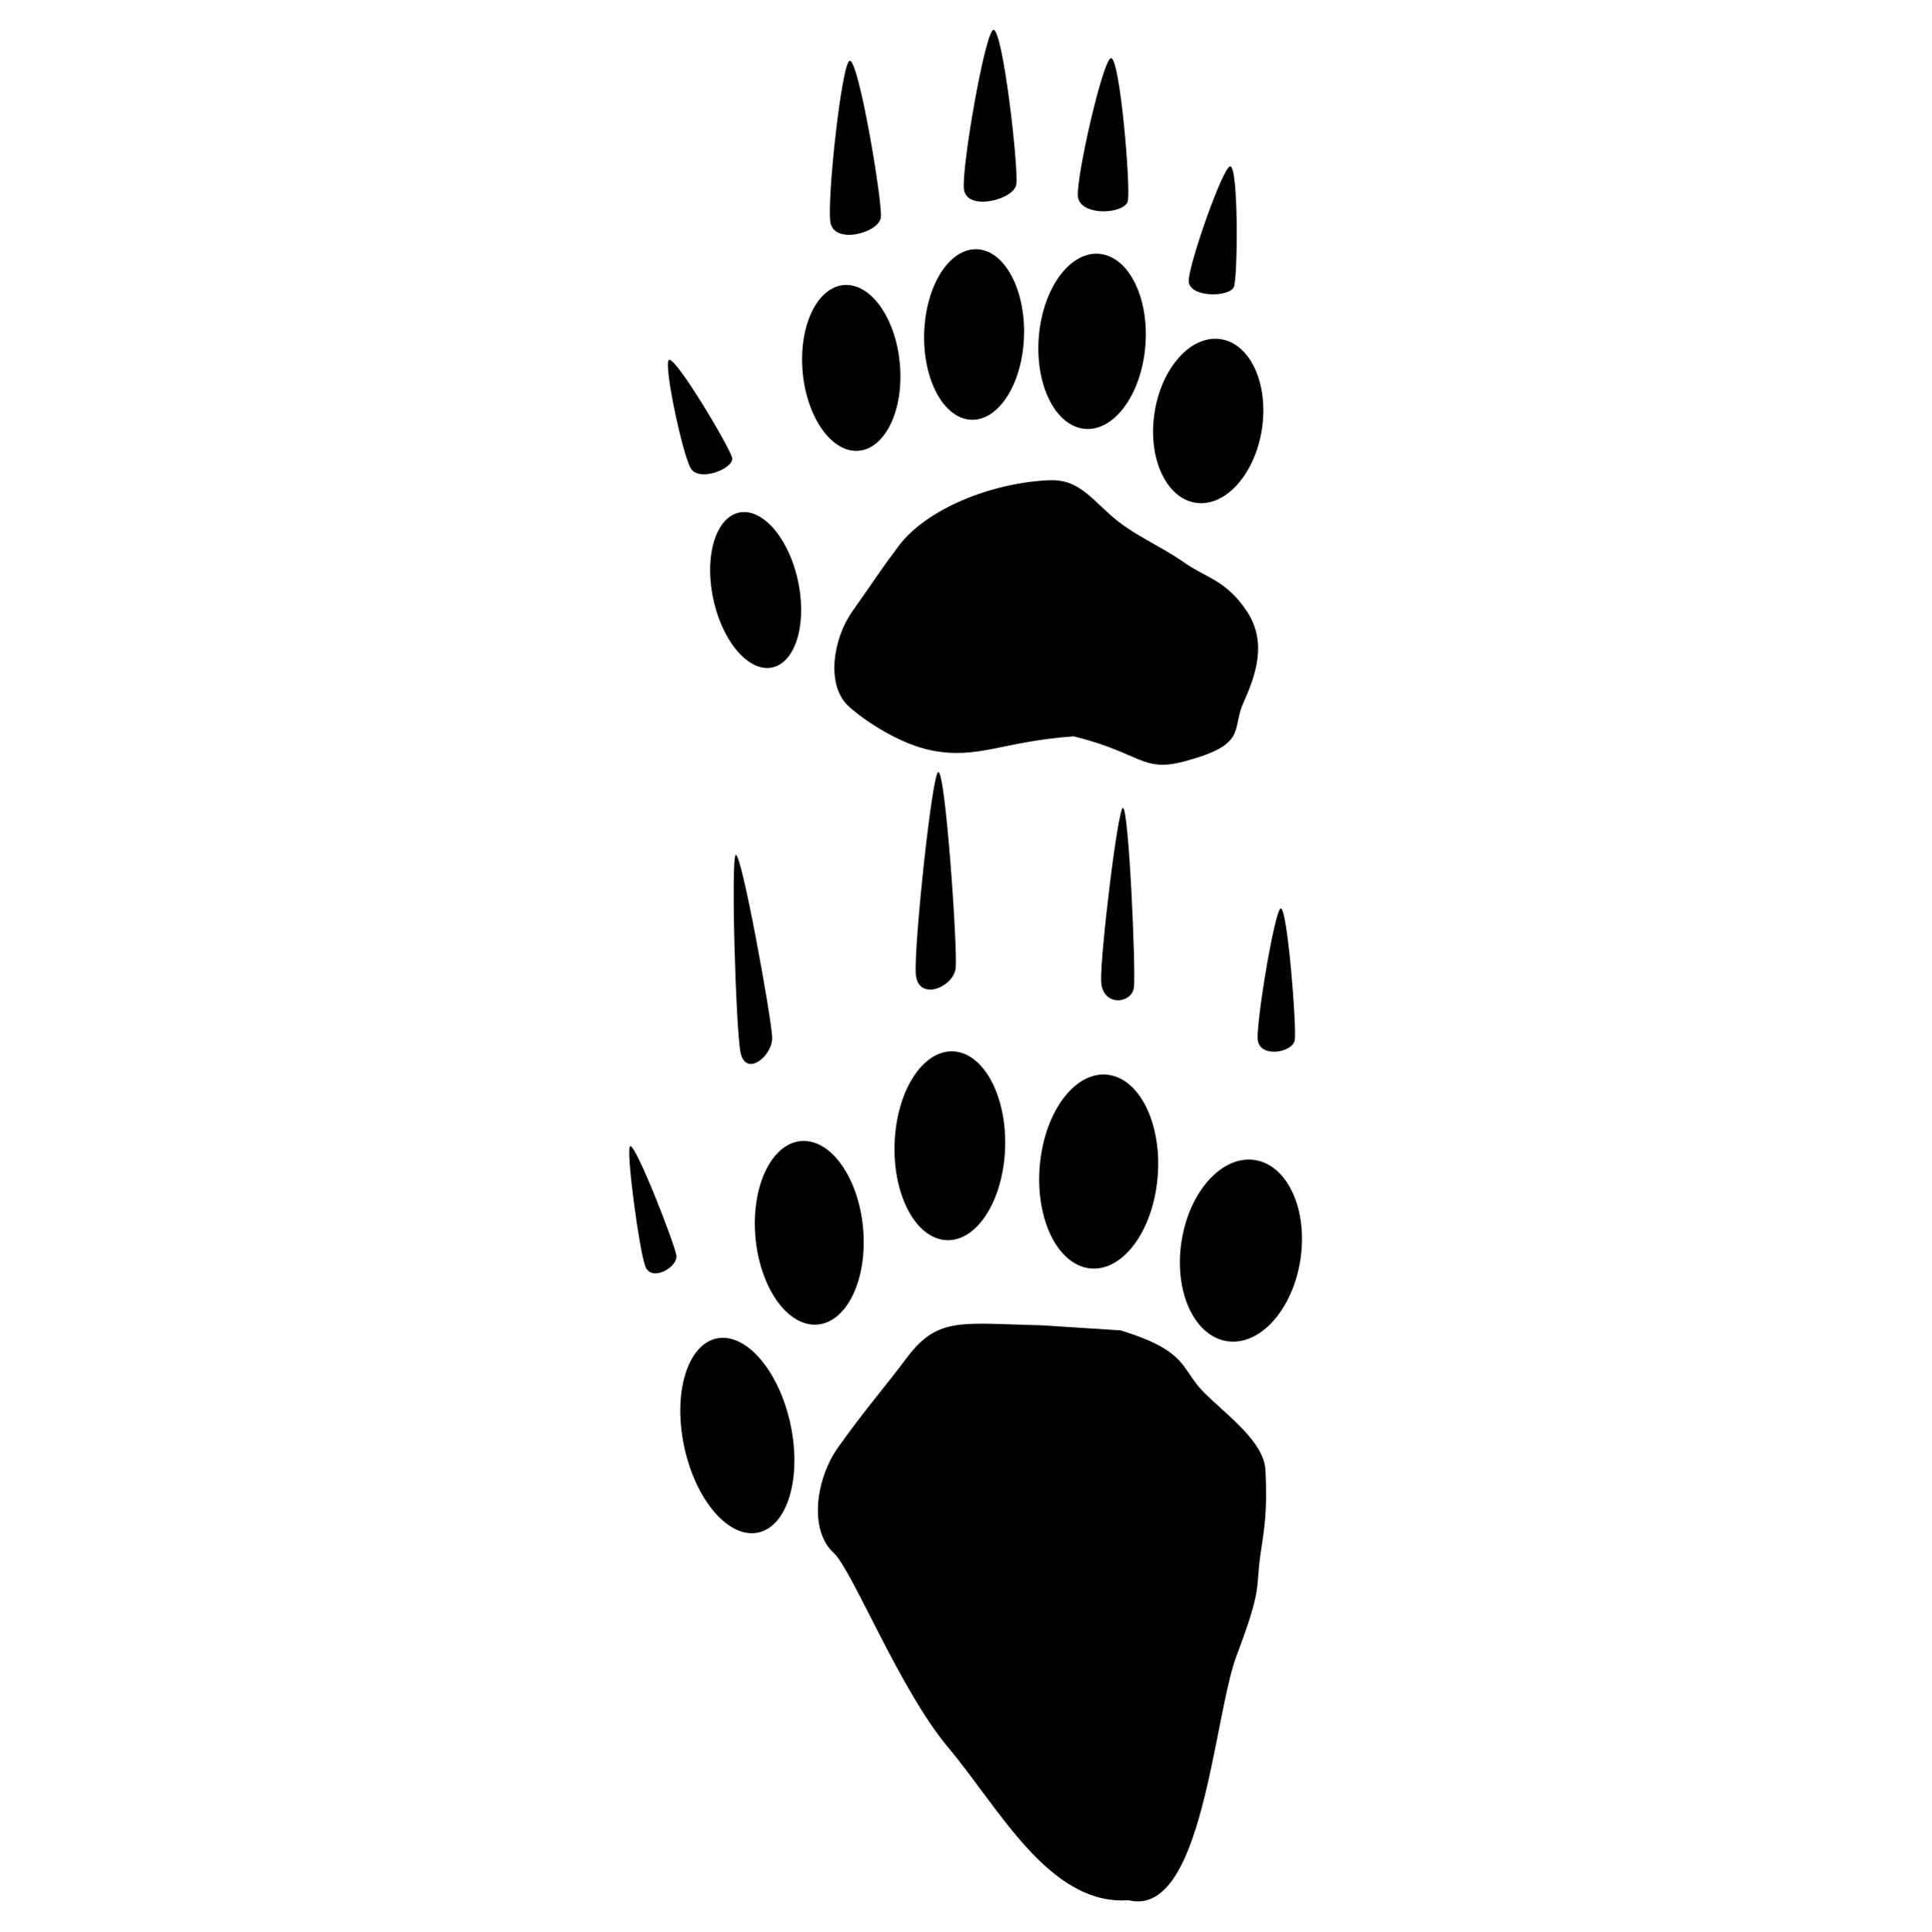
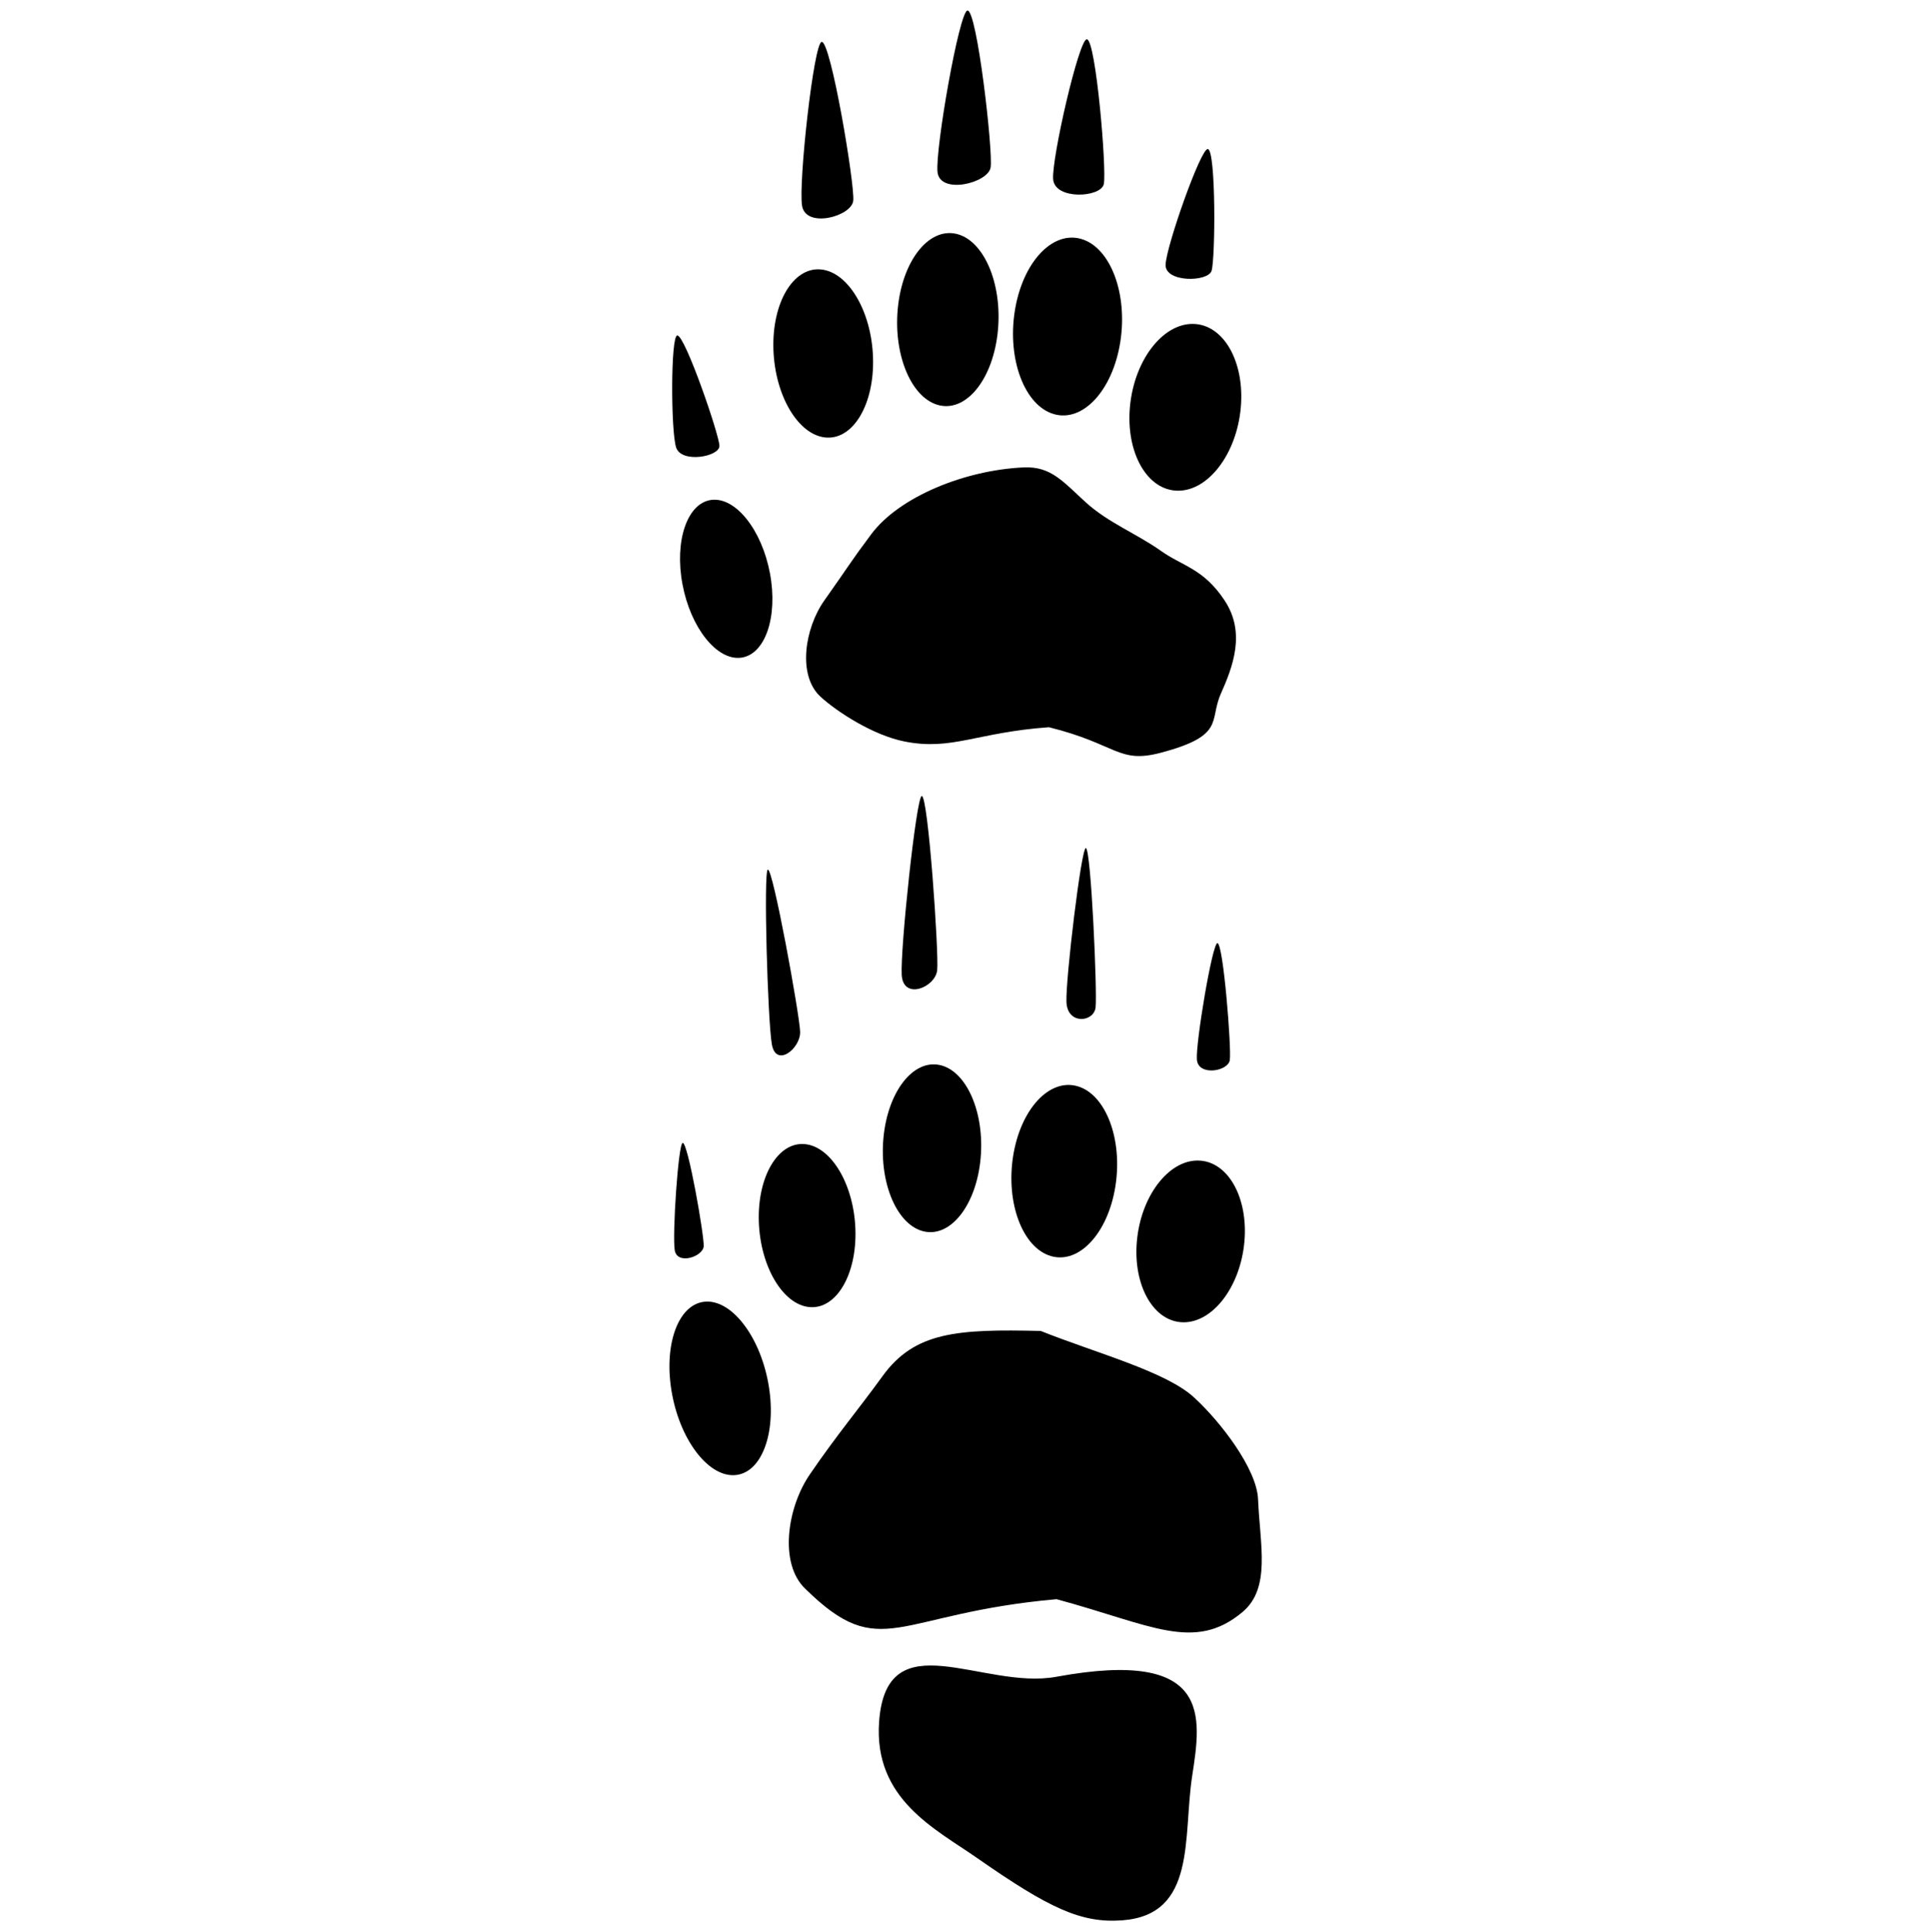
<svg xmlns="http://www.w3.org/2000/svg" version="1.1" id="svg2" x="0px" y="0px" width="580px" height="580px" viewBox="0 0 580 580" enable-background="new 0 0 580 580" xml:space="preserve">
  <defs id="defs4" />
-   <g id="g3382" transform="translate(5.312431,-1.145479)">
-     <g style="fill:#000000" transform="matrix(0.6298833,0,0,0.6298833,126.3094,232.3839)" id="g3497">
-       <ellipse stroke-width="param(outline-width) 0" stroke-opacity="param(outline-opacity)" stroke="param(outline) #FFF" fill-opacity="param(fill-opacity)" id="path4272-7-5" cx="81.862" cy="333.193" rx="25.966" ry="47.284" transform="matrix(0.9923008,-0.1238513,0.1841837,0.9828918,0,0)" style="fill:#000000" />
-       <path stroke-width="param(outline-width) 0" stroke-opacity="param(outline-opacity)" stroke="param(outline) #FFF" fill-opacity="param(fill-opacity)" d="m 325.237,267.202 c 33.136,10.125 28.4,18.453 40.443,30.203 11.099,10.829 28.156,23.177 28.747,36.575 0.891,20.202 -0.459,26.921 -2.407,40.205 -2.376,16.199 1.131,15.113 -11.267,47.808 -11.27,29.72 -16.11,125.714 -51.666,116.91 -37.739,2.692 -61.781,-44.125 -85.979,-72.86 -23.105,-27.436 -45.73,-84.65 -54.584,-92.735 -12.052,-11.006 -8.31,-35.611 2.024,-50.18 12.679,-17.874 22.231,-28.654 33.096,-43.149 14.643,-19.534 26.429,-16.024 64.187,-15.178 z" id="path4319" style="fill:#000000" />
-       <ellipse stroke-width="param(outline-width) 0" stroke-opacity="param(outline-opacity)" stroke="param(outline) #FFF" fill-opacity="param(fill-opacity)" id="path4272-7-5-4" cx="171.061" cy="206.533" rx="26.011" ry="43.764" transform="matrix(0.9965184,0.08337249,0.03113367,0.9995152,0,0)" style="fill:#000000" />
-       <ellipse stroke-width="param(outline-width) 0" stroke-opacity="param(outline-opacity)" stroke="param(outline) #FFF" fill-opacity="param(fill-opacity)" id="path4272-7-5-4-8" cx="260.991" cy="126.138" rx="26.642" ry="44.876" transform="matrix(0.9787014,0.205289,-0.09123757,0.9958292,0,0)" style="fill:#000000" />
-       <ellipse stroke-width="param(outline-width) 0" stroke-opacity="param(outline-opacity)" stroke="param(outline) #FFF" fill-opacity="param(fill-opacity)" id="path4272-7-5-4-8-9" cx="343.822" cy="95.427" rx="28.612" ry="46.124" transform="matrix(0.9591863,0.2827748,-0.156031,0.9877522,0,0)" style="fill:#000000" />
-       <ellipse stroke-width="param(outline-width) 0" stroke-opacity="param(outline-opacity)" stroke="param(outline) #FFF" fill-opacity="param(fill-opacity)" id="path4272-7-5-4-8-9-3" cx="407.939" cy="198.226" rx="28.715" ry="43.665" transform="matrix(0.9968396,0.07944112,-0.1206945,0.9926897,0,0)" style="fill:#000000" />
-       <path stroke-width="param(outline-width) 0" stroke-opacity="param(outline-opacity)" stroke="param(outline) #FFF" fill-opacity="param(fill-opacity)" d="m 98.724,236.709 c 2.926,7.698 15.571,0.346 14.811,-5.167 -0.76,-5.513 -19.391,-53.203 -22.016,-52.158 -2.266,0.902 4.279,49.627 7.205,57.325 z" id="path4328-2" style="fill:#000000" />
-       <path stroke-width="param(outline-width) 0" stroke-opacity="param(outline-opacity)" stroke="param(outline) #FFF" fill-opacity="param(fill-opacity)" d="m 144.027,134.235 c 2.242,12.803 15.454,2.281 15.177,-6.74 -0.277,-9.022 -14.668,-88.391 -17.369,-86.987 -2.332,1.213 -0.05,80.924 2.192,93.727 z" id="path4328-2-2" style="fill:#000000" />
-       <path stroke-width="param(outline-width) 0" stroke-opacity="param(outline-opacity)" stroke="param(outline) #FFF" fill-opacity="param(fill-opacity)" d="m 227.671,97.078 c 0.847,13.666 18.076,6.623 19.03,-2.644 C 247.655,85.167 241.817,0.31 238.401,0.99 235.452,1.576 226.824,83.412 227.671,97.078 Z" id="path4328-2-2-1" style="fill:#000000" />
-       <path stroke-width="param(outline-width) 0" stroke-opacity="param(outline-opacity)" stroke="param(outline) #FFF" fill-opacity="param(fill-opacity)" d="m 316.07,100.676 c 0.464,12.405 14.699,10.943 15.637,2.957 0.938,-7.986 -2.416,-85.178 -5.226,-85.527 -2.426,-0.301 -10.874,70.165 -10.411,82.57 z" id="path4328-2-2-17" style="fill:#000000" />
-       <path stroke-width="param(outline-width) 0" stroke-opacity="param(outline-opacity)" stroke="param(outline) #FFF" fill-opacity="param(fill-opacity)" d="m 390.718,128.412 c 0.632,9.145 16.674,6.449 17.661,0.422 0.987,-6.027 -3.474,-62.88 -6.647,-62.82 -2.739,0.052 -11.646,53.253 -11.014,62.398 z" id="path4328-2-2-9" style="fill:#000000" />
+   <g id="g3454" transform="matrix(0.9628008,0,0,0.9628008,-2.958429,17.56377)">
+     <g transform="matrix(0.5555884,0,0,0.5555884,137.0455,231.7285)" id="g3431">
+       <ellipse style="fill:#000000" transform="matrix(1.038082,-0.1295654,0.1926813,1.028239,26.95899,7.30486)" ry="47.284" rx="25.966" cy="322.419" cx="71.378" id="path4272-7-5-1" fill-opacity="param(fill-opacity)" stroke="param(outline) #FFF" stroke-opacity="param(outline-opacity)" stroke-width="param(outline-width) 0" />
+       <path transform="matrix(1.046137,0,0,1.046137,26.95899,7.30486)" style="fill:#000000" id="path4319-5" d="m 384.978,313.323 c 13.678,12.598 33.224,37.82 33.921,54.207 1.051,24.71 6.95,47.7 -8.322,60.541 -25.903,21.78 -49.218,6.776 -99.839,-6.872 -86.719,7.707 -93.919,34.585 -134.797,-5.565 -14.221,-13.461 -9.806,-43.558 2.388,-61.377 14.961,-21.862 26.231,-35.048 39.052,-52.778 17.278,-23.893 40.321,-25.282 84.874,-24.247 29.931,11.963 67.958,21.962 82.722,36.091 z" fill-opacity="param(fill-opacity)" stroke="param(outline) #FFF" stroke-opacity="param(outline-opacity)" stroke-width="param(outline-width) 0" />
+       <ellipse style="fill:#000000" transform="matrix(1.042494,0.087219,0.03257007,1.045629,26.95899,7.30486)" ry="43.764" rx="26.011" cy="206.533" cx="171.061" id="path4272-7-5-4-6" fill-opacity="param(fill-opacity)" stroke="param(outline) #FFF" stroke-opacity="param(outline-opacity)" stroke-width="param(outline-width) 0" />
+       <ellipse style="fill:#000000" transform="matrix(1.023855,0.2147603,-0.09544695,1.041773,26.95899,7.30486)" ry="44.876" rx="26.642" cy="126.138" cx="260.991" id="path4272-7-5-4-8-1" fill-opacity="param(fill-opacity)" stroke="param(outline) #FFF" stroke-opacity="param(outline-opacity)" stroke-width="param(outline-width) 0" />
+       <ellipse style="fill:#000000" transform="matrix(1.00344,0.295821,-0.1632297,1.033324,26.95899,7.30486)" ry="46.124" rx="28.612" cy="95.427" cx="343.822" id="path4272-7-5-4-8-9-7" fill-opacity="param(fill-opacity)" stroke="param(outline) #FFF" stroke-opacity="param(outline-opacity)" stroke-width="param(outline-width) 0" />
+       <ellipse style="fill:#000000" transform="matrix(1.04283,0.08310626,-0.1262629,1.038489,26.95899,7.30486)" ry="43.665" rx="28.715" cy="198.226" cx="407.939" id="path4272-7-5-4-8-9-3-17" fill-opacity="param(fill-opacity)" stroke="param(outline) #FFF" stroke-opacity="param(outline-opacity)" stroke-width="param(outline-width) 0" />
+       <path transform="matrix(1.046137,0,0,1.046137,26.95899,7.30486)" style="fill:#000000" id="path4328-2-6" d="m 105.844,233.919 c 1.346,8.124 15.195,3.417 15.54,-2.137 0.345,-5.555 -8.492,-55.986 -11.272,-55.48 -2.4,0.437 -5.615,49.493 -4.268,57.618 z" fill-opacity="param(fill-opacity)" stroke="param(outline) #FFF" stroke-opacity="param(outline-opacity)" stroke-width="param(outline-width) 0" />
+       <path transform="matrix(1.046137,0,0,1.046137,26.95899,7.30486)" style="fill:#000000" id="path4328-2-2-4" d="m 157.964,123.395 c 2.242,12.803 15.454,2.281 15.177,-6.74 -0.277,-9.022 -14.668,-88.391 -17.369,-86.987 -2.332,1.213 -0.05,80.924 2.192,93.727 z" fill-opacity="param(fill-opacity)" stroke="param(outline) #FFF" stroke-opacity="param(outline-opacity)" stroke-width="param(outline-width) 0" />
+       <path transform="matrix(1.046137,0,0,1.046137,26.95899,7.30486)" style="fill:#000000" id="path4328-2-2-1-2" d="m 227.671,86.238 c 0.847,13.666 18.076,6.623 19.03,-2.644 0.954,-9.267 -4.884,-94.124 -8.3,-93.444 -2.949,0.586 -11.577,82.423 -10.73,96.088 z" fill-opacity="param(fill-opacity)" stroke="param(outline) #FFF" stroke-opacity="param(outline-opacity)" stroke-width="param(outline-width) 0" />
+       <path transform="matrix(1.046137,0,0,1.046137,26.95899,7.30486)" style="fill:#000000" id="path4328-2-2-17-9" d="m 316.07,100.676 c 0.464,12.405 14.699,10.943 15.637,2.957 0.938,-7.986 -2.416,-85.178 -5.226,-85.527 -2.426,-0.301 -10.874,70.165 -10.411,82.57 z" fill-opacity="param(fill-opacity)" stroke="param(outline) #FFF" stroke-opacity="param(outline-opacity)" stroke-width="param(outline-width) 0" />
+       <path transform="matrix(1.046137,0,0,1.046137,26.95899,7.30486)" style="fill:#000000" id="path4328-2-2-9-2" d="m 386.072,131.509 c 0.632,9.145 16.674,6.449 17.661,0.422 0.987,-6.027 -3.474,-62.88 -6.647,-62.82 -2.739,0.052 -11.646,53.253 -11.014,62.398 z" fill-opacity="param(fill-opacity)" stroke="param(outline) #FFF" stroke-opacity="param(outline-opacity)" stroke-width="param(outline-width) 0" />
+       <path style="fill:#000000" d="m 428.212,547.111 c -5.29,34.367 2.682,78.03 -39.32,81.128 -23.014,1.698 -41.01,-6.782 -81.369,-34.938 -23.5,-16.395 -58.27,-33.09 -55.085,-76.662 4.17,-57.056 58.244,-17.542 99.477,-25.134 87.683,-16.145 81.421,22.31 76.296,55.607 z" id="path4272-7-5-4-1" />
    </g>
-     <g style="fill:#000000" transform="matrix(0.5688409,0,0,0.5688409,-123.2335,-13.97996)" id="g3510">
-       <ellipse stroke-width="param(outline-width) 0" stroke-opacity="param(outline-opacity)" stroke="param(outline) #FFF" fill-opacity="param(fill-opacity)" id="path4272-7-5-3" cx="534.603" cy="411.341" rx="22.942" ry="41.778" transform="matrix(0.9923008,-0.1238513,0.1841837,0.9828918,0,0)" style="fill:#000000" />
-       <path stroke-width="param(outline-width) 0" stroke-opacity="param(outline-opacity)" stroke="param(outline) #FFF" fill-opacity="param(fill-opacity)" d="m 793.338,298.268 c 11.746,10.688 26.485,16.306 39.157,25.3 11.392,8.086 22.049,9.113 33.087,25.725 11.191,16.842 4.322,34.549 -1.925,48.644 -6.247,14.094 2.526,21.748 -31.279,30.689 -22.12,5.85 -22.62,-4.483 -58.176,-13.287 -37.739,2.692 -50.443,12.316 -75.129,7.429 -16.203,-3.208 -34.88,-15.211 -43.734,-23.296 -12.052,-11.006 -8.31,-35.611 2.024,-50.18 12.679,-17.874 13.551,-19.974 24.416,-34.469 14.643,-19.534 48.851,-33.36 79.377,-34.707 14.155,-0.624 20.435,7.465 32.181,18.153 z" id="path4319-6" style="fill:#000000" />
-       <ellipse stroke-width="param(outline-width) 0" stroke-opacity="param(outline-opacity)" stroke="param(outline) #FFF" fill-opacity="param(fill-opacity)" id="path4272-7-5-4-88" cx="653.827" cy="166.388" rx="26.011" ry="43.764" transform="matrix(0.9965184,0.08337249,0.03113367,0.9995152,0,0)" style="fill:#000000" />
-       <ellipse stroke-width="param(outline-width) 0" stroke-opacity="param(outline-opacity)" stroke="param(outline) #FFF" fill-opacity="param(fill-opacity)" id="path4272-7-5-4-8-6" cx="742.052" cy="51.062" rx="26.642" ry="44.876" transform="matrix(0.9787014,0.205289,-0.09123757,0.9958292,0,0)" style="fill:#000000" />
-       <ellipse stroke-width="param(outline-width) 0" stroke-opacity="param(outline-opacity)" stroke="param(outline) #FFF" fill-opacity="param(fill-opacity)" id="path4272-7-5-4-8-9-1" cx="813.416" cy="-23.506" rx="28.612" ry="46.124" transform="matrix(0.9591863,0.2827748,-0.156031,0.9877522,0,0)" style="fill:#000000" />
-       <ellipse stroke-width="param(outline-width) 0" stroke-opacity="param(outline-opacity)" stroke="param(outline) #FFF" fill-opacity="param(fill-opacity)" id="path4272-7-5-4-8-9-3-1" cx="869.802" cy="181.063" rx="28.715" ry="43.665" transform="matrix(0.9968396,0.07944112,-0.1206945,0.9926897,0,0)" style="fill:#000000" />
-       <path stroke-width="param(outline-width) 0" stroke-opacity="param(outline-opacity)" stroke="param(outline) #FFF" fill-opacity="param(fill-opacity)" d="m 571.941,273.757 c 4.429,7.645 23.076,0.067 21.884,-5.432 -1.192,-5.499 -29.376,-52.851 -33.254,-51.759 -3.347,0.943 6.942,49.546 11.37,57.191 z" id="path4328-2-9" style="fill:#000000" />
-       <path stroke-width="param(outline-width) 0" stroke-opacity="param(outline-opacity)" stroke="param(outline) #FFF" fill-opacity="param(fill-opacity)" d="m 645.708,143.875 c 1.889,12.088 25.787,5.644 26.657,-2.572 0.871,-8.216 -11.675,-83.268 -16.451,-82.625 -4.122,0.555 -12.096,73.109 -10.207,85.197 z" id="path4328-2-2-92" style="fill:#000000" />
-       <path stroke-width="param(outline-width) 0" stroke-opacity="param(outline-opacity)" stroke="param(outline) #FFF" fill-opacity="param(fill-opacity)" d="m 716.212,126.37 c 1.23,11.95 26.251,5.792 27.636,-2.312 1.386,-8.104 -7.092,-82.31 -12.054,-81.716 -4.283,0.513 -16.812,72.078 -15.582,84.028 z" id="path4328-2-2-1-6" style="fill:#000000" />
-       <path stroke-width="param(outline-width) 0" stroke-opacity="param(outline-opacity)" stroke="param(outline) #FFF" fill-opacity="param(fill-opacity)" d="m 776.388,130.09 c 0.782,10.938 24.783,9.648 26.364,2.607 1.581,-7.041 -4.073,-75.101 -8.812,-75.408 -4.091,-0.265 -18.334,61.864 -17.552,72.801 z" id="path4328-2-2-17-3" style="fill:#000000" />
-       <path stroke-width="param(outline-width) 0" stroke-opacity="param(outline-opacity)" stroke="param(outline) #FFF" fill-opacity="param(fill-opacity)" d="m 834.911,174.728 c -0.173,9.184 21.889,8.972 23.907,3.135 2.018,-5.837 2.372,-63.014 -1.938,-63.442 -3.721,-0.37 -21.796,51.123 -21.969,60.307 z" id="path4328-2-2-9-0" style="fill:#000000" />
+     <g id="g3440">
+       <g style="fill:#000000" id="g3345" transform="matrix(0.5993688,0,0,0.5993688,-133.7643,-40.33805)">
+         <ellipse stroke-width="param(outline-width) 0" stroke-opacity="param(outline-opacity)" stroke="param(outline) #FFF" fill-opacity="param(fill-opacity)" id="path4272-7-5-3-3" cx="534.603" cy="411.341" rx="22.942" ry="41.778" transform="matrix(0.9923008,-0.1238513,0.1841837,0.9828918,0,0)" style="fill:#000000" />
+         <path stroke-width="param(outline-width) 0" stroke-opacity="param(outline-opacity)" stroke="param(outline) #FFF" fill-opacity="param(fill-opacity)" d="m 793.338,298.268 c 11.746,10.688 26.485,16.306 39.157,25.3 11.392,8.086 22.049,9.113 33.087,25.725 11.191,16.842 4.322,34.549 -1.925,48.644 -6.247,14.094 2.526,21.748 -31.279,30.689 -22.12,5.85 -22.62,-4.483 -58.176,-13.287 -37.739,2.692 -50.443,12.316 -75.129,7.429 -16.203,-3.208 -34.88,-15.211 -43.734,-23.296 -12.052,-11.006 -8.31,-35.611 2.024,-50.18 12.679,-17.874 13.551,-19.974 24.416,-34.469 14.643,-19.534 48.851,-33.36 79.377,-34.707 14.155,-0.624 20.435,7.465 32.181,18.153 z" id="path4319-6-4" style="fill:#000000" />
+         <ellipse stroke-width="param(outline-width) 0" stroke-opacity="param(outline-opacity)" stroke="param(outline) #FFF" fill-opacity="param(fill-opacity)" id="path4272-7-5-4-88-7" cx="653.827" cy="166.388" rx="26.011" ry="43.764" transform="matrix(0.9965184,0.08337249,0.03113367,0.9995152,0,0)" style="fill:#000000" />
+         <ellipse stroke-width="param(outline-width) 0" stroke-opacity="param(outline-opacity)" stroke="param(outline) #FFF" fill-opacity="param(fill-opacity)" id="path4272-7-5-4-8-6-9" cx="742.052" cy="51.062" rx="26.642" ry="44.876" transform="matrix(0.9787014,0.205289,-0.09123757,0.9958292,0,0)" style="fill:#000000" />
+         <ellipse stroke-width="param(outline-width) 0" stroke-opacity="param(outline-opacity)" stroke="param(outline) #FFF" fill-opacity="param(fill-opacity)" id="path4272-7-5-4-8-9-1-0" cx="813.416" cy="-23.506" rx="28.612" ry="46.124" transform="matrix(0.9591863,0.2827748,-0.156031,0.9877522,0,0)" style="fill:#000000" />
+         <ellipse stroke-width="param(outline-width) 0" stroke-opacity="param(outline-opacity)" stroke="param(outline) #FFF" fill-opacity="param(fill-opacity)" id="path4272-7-5-4-8-9-3-1-7" cx="869.802" cy="181.063" rx="28.715" ry="43.665" transform="matrix(0.9968396,0.07944112,-0.1206945,0.9926897,0,0)" style="fill:#000000" />
+         <path stroke-width="param(outline-width) 0" stroke-opacity="param(outline-opacity)" stroke="param(outline) #FFF" fill-opacity="param(fill-opacity)" d="m 580.183,269.759 c 2.769,8.39 22.573,4.79 22.532,-0.837 -0.041,-5.627 -17.932,-57.746 -21.951,-57.471 -3.47,0.238 -3.35,49.918 -0.581,58.308 z" id="path4328-2-9-4" style="fill:#000000" />
+         <path stroke-width="param(outline-width) 0" stroke-opacity="param(outline-opacity)" stroke="param(outline) #FFF" fill-opacity="param(fill-opacity)" d="m 645.708,143.875 c 1.889,12.088 25.787,5.644 26.657,-2.572 0.871,-8.216 -11.675,-83.268 -16.451,-82.625 -4.122,0.555 -12.096,73.109 -10.207,85.197 z" id="path4328-2-2-92-8" style="fill:#000000" />
+         <path stroke-width="param(outline-width) 0" stroke-opacity="param(outline-opacity)" stroke="param(outline) #FFF" fill-opacity="param(fill-opacity)" d="m 716.212,126.37 c 1.23,11.95 26.251,5.792 27.636,-2.312 1.386,-8.104 -7.092,-82.31 -12.054,-81.716 -4.283,0.513 -16.812,72.078 -15.582,84.028 z" id="path4328-2-2-1-6-6" style="fill:#000000" />
+         <path stroke-width="param(outline-width) 0" stroke-opacity="param(outline-opacity)" stroke="param(outline) #FFF" fill-opacity="param(fill-opacity)" d="m 776.388,130.09 c 0.782,10.938 24.783,9.648 26.364,2.607 1.581,-7.041 -4.073,-75.101 -8.812,-75.408 -4.091,-0.265 -18.334,61.864 -17.552,72.801 z" id="path4328-2-2-17-3-6" style="fill:#000000" />
+         <path stroke-width="param(outline-width) 0" stroke-opacity="param(outline-opacity)" stroke="param(outline) #FFF" fill-opacity="param(fill-opacity)" d="m 834.911,174.728 c -0.173,9.184 21.889,8.972 23.907,3.135 2.018,-5.837 2.372,-63.014 -1.938,-63.442 -3.721,-0.37 -21.796,51.123 -21.969,60.307 z" id="path4328-2-2-9-0-1" style="fill:#000000" />
+       </g>
    </g>
  </g>
</svg>
